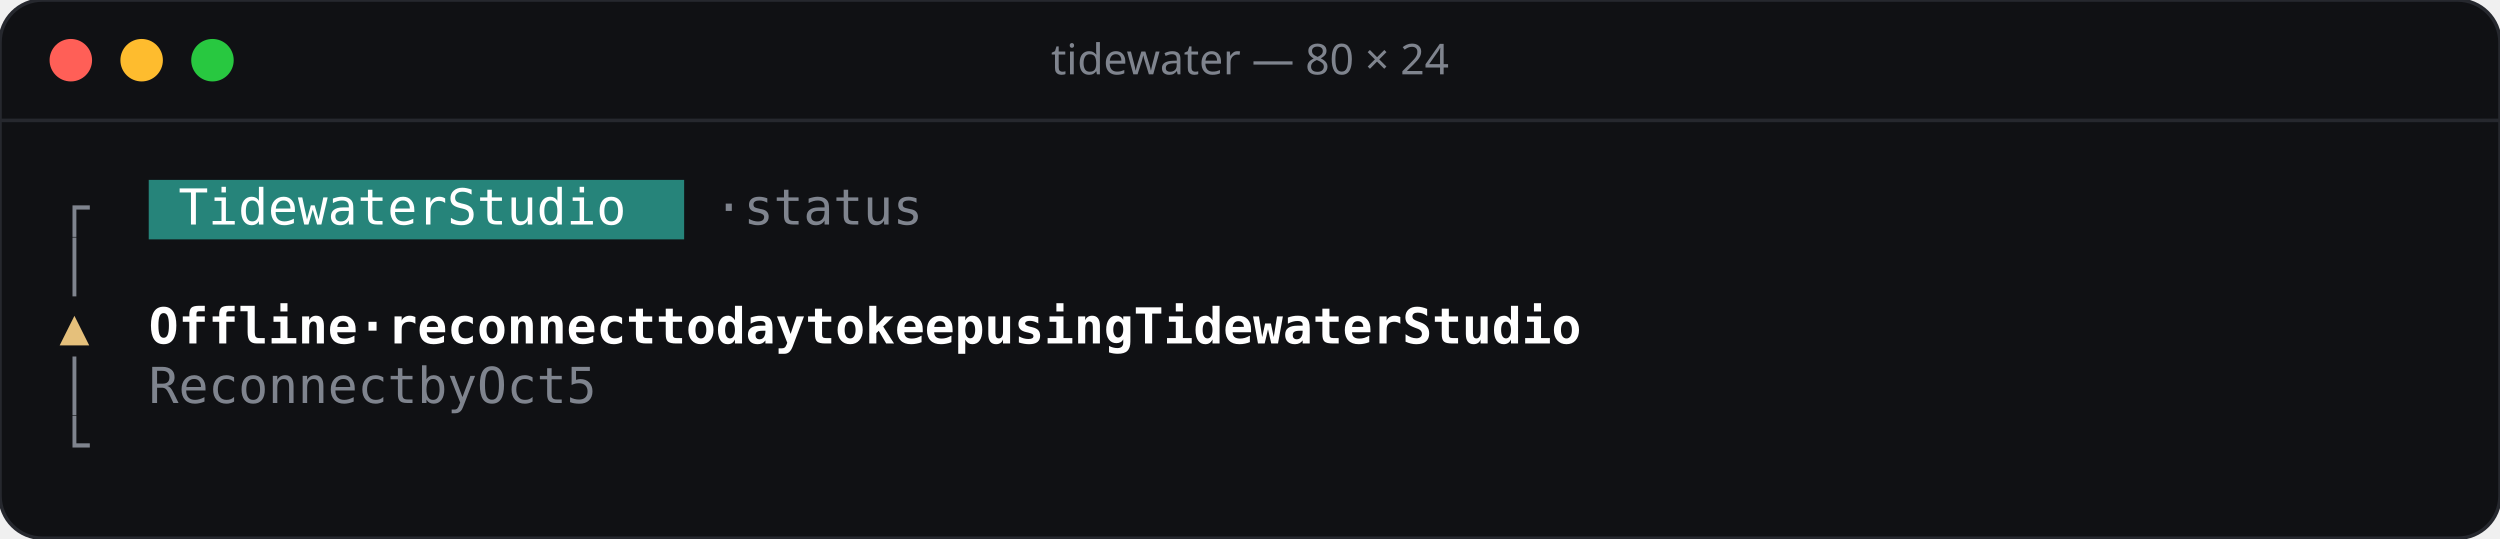
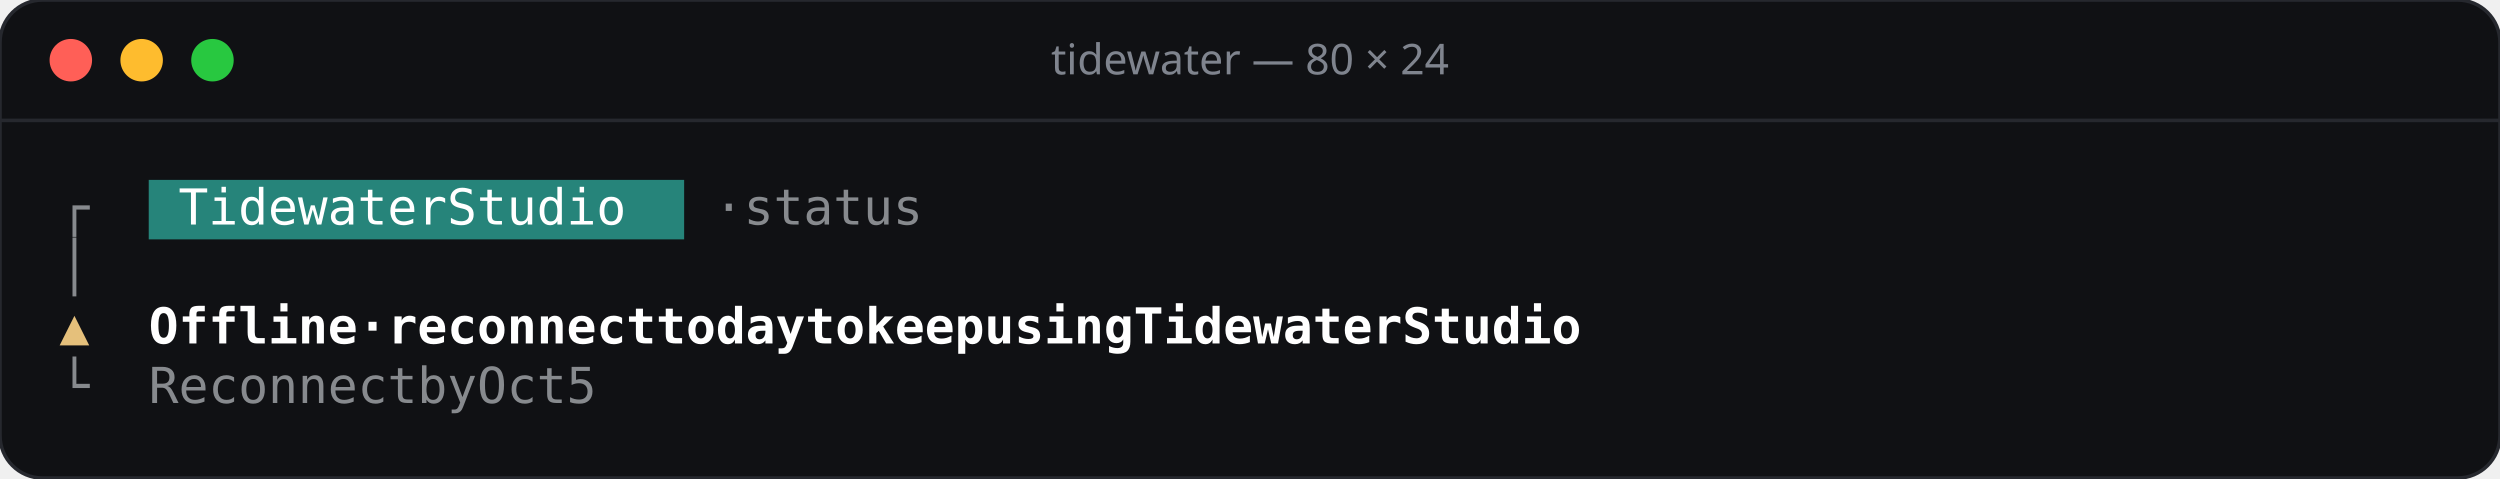
- <svg xmlns="http://www.w3.org/2000/svg" width="706" height="152" viewBox="0 0 706 152">
-   <rect width="706" height="152" rx="12" fill="#101114" stroke="#26282e" />
+ <svg xmlns="http://www.w3.org/2000/svg" width="706" height="135" viewBox="0 0 706 135">
+   <rect width="706" height="135" rx="12" fill="#101114" stroke="#26282e" />
  <line x1="0" y1="34" x2="706" y2="34" stroke="#26282e" />
  <circle cx="20" cy="17" r="6" fill="#ff5f57" />
  <circle cx="40" cy="17" r="6" fill="#febc2e" />
  <circle cx="60" cy="17" r="6" fill="#28c840" />
  <text x="353" y="21" text-anchor="middle" font-family="Rubik, system-ui, sans-serif" font-size="12" font-weight="500" fill="#7f848e">tidewater — 80 × 24</text>
  <g font-family="'JetBrains Mono', ui-monospace, monospace" font-size="14">
    <rect x="42.0" y="50.8" width="151.2" height="16.8" fill="#26847a" />
-     <text x="16.8" y="63.4" fill="#7f848e">┌</text>
+     <text x="16.8" y="63.4" fill="#878a8e">┌</text>
    <text x="50.4 58.8 67.2 75.6 84.0 92.4 100.8 109.2 117.6 134.4 142.8 151.2 159.6 168.0 176.4" y="63.4" fill="#ffffff">TidewaterStudio</text>
-     <text x="201.6 218.4 226.8 235.2 243.6 252.0 260.4" y="63.4" fill="#7f848e">·status</text>
-     <text x="16.8" y="80.2" fill="#7f848e">│</text>
+     <text x="201.6 218.4 226.8 235.2 243.6 252.0 260.4" y="63.4" fill="#878a8e">·status</text>
+     <text x="16.8" y="80.2" fill="#878a8e">│</text>
    <text x="16.8" y="97.0" fill="#e5c07b">▲</text>
    <text x="42.0 50.4 58.8 67.2 75.6 84.0 92.4 109.2 126.0 134.4 142.8 151.2 159.6 168.0 176.4 184.8 193.2 210.0 218.4 226.8 235.2 243.6 260.4 268.8 285.6 294.0 302.4 310.8 327.6 336.0 344.4 352.8 361.2 378.0 386.4 394.8 403.2 411.6 420.0 428.4 436.8 445.2 462.0 470.4 478.8 487.2 495.6 504.0" y="97.0" fill="#ffffff" font-weight="600">Offline·reconnecttodaytokeepusingTidewaterStudio</text>
-     <text x="16.8" y="113.8" fill="#7f848e">│</text>
-     <text x="42.0 50.4 58.8 67.2 75.6 84.0 92.4 100.8 109.2 126.0 134.4 151.2 159.6 168.0 184.8" y="113.8" fill="#7f848e">ReconnectbyOct5</text>
-     <text x="16.8" y="130.6" fill="#7f848e">└</text>
+     <text x="16.8" y="113.8" fill="#878a8e">└</text>
+     <text x="42.0 50.4 58.8 67.2 75.6 84.0 92.4 100.8 109.2 126.0 134.4 151.2 159.6 168.0 184.8" y="113.8" fill="#878a8e">ReconnectbyOct5</text>
  </g>
</svg>
